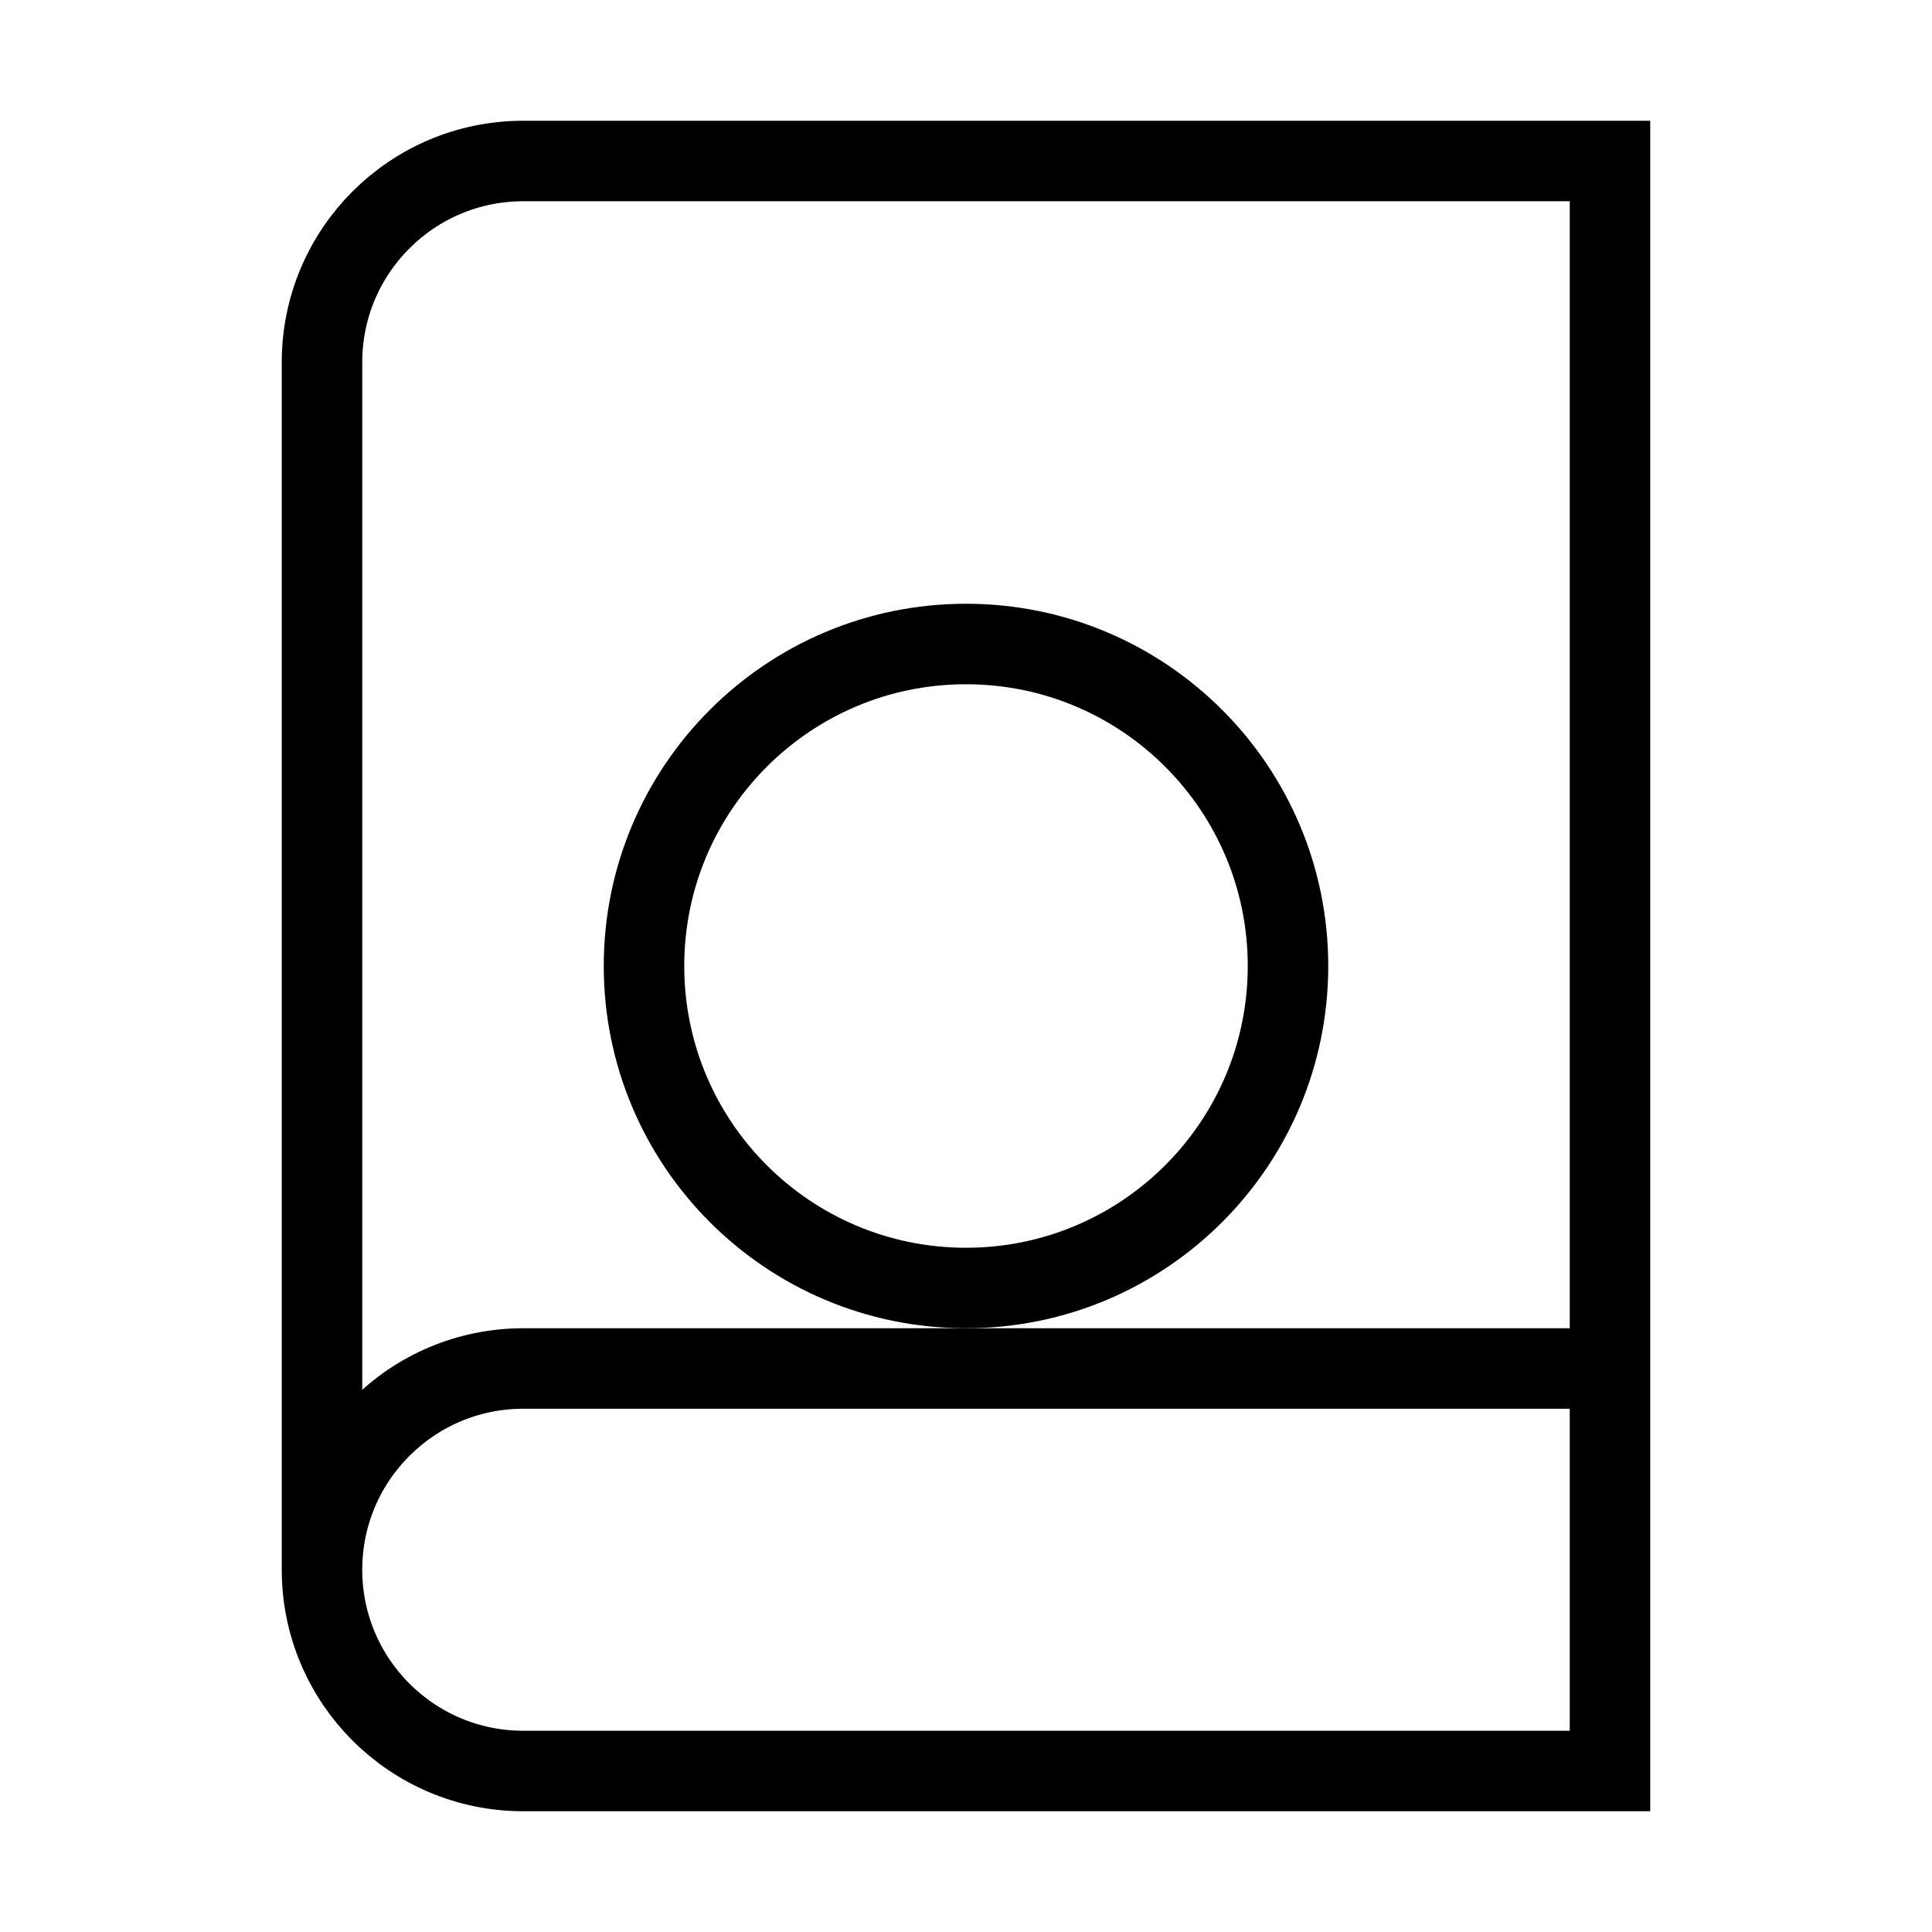
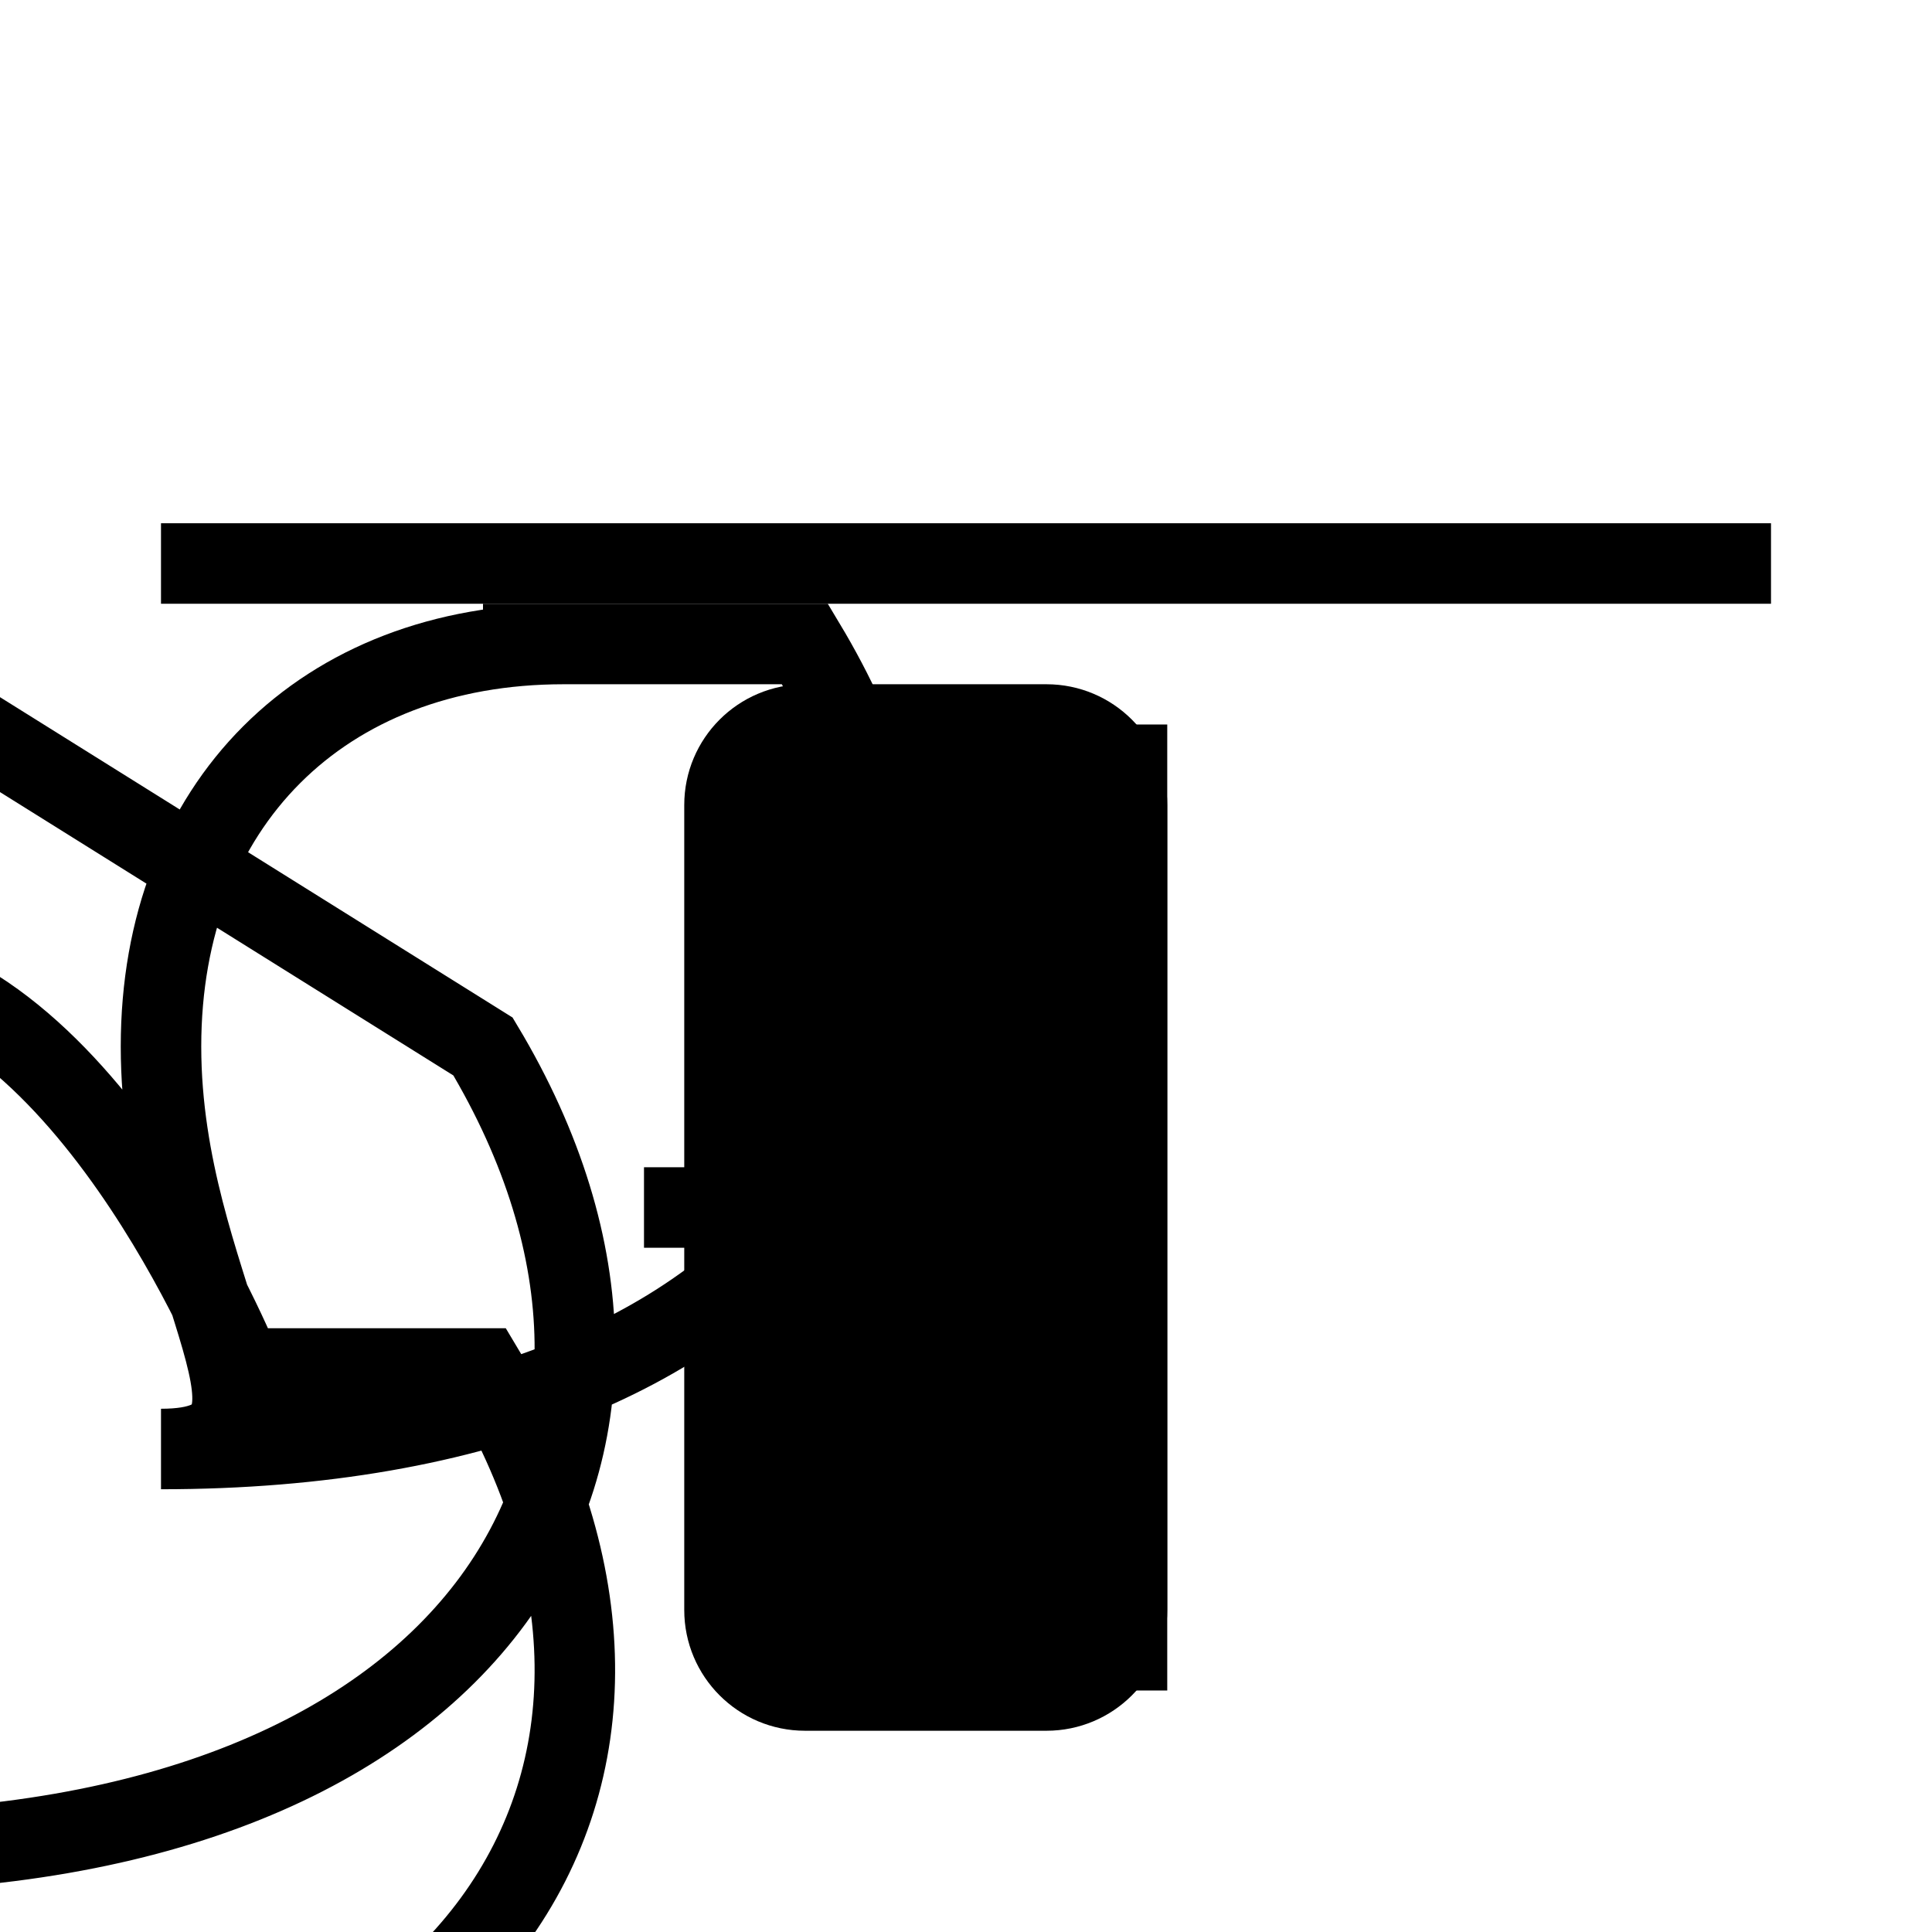
<svg xmlns="http://www.w3.org/2000/svg" fill="none" viewBox="0 0 24 24">
-   <path d="M4 19.5A2.5 2.5 0 0 1 6.5 17H20M6.5 2H20v20H6.5A2.5 2.5 0 0 1 4 19.5v-15A2.5 2.5 0 0 1 6.5 2z" stroke="currentColor" strokeWidth="2" strokeLinecap="round" strokeLinejoin="round" />
-   <circle cx="12" cy="12" r="4" stroke="currentColor" strokeWidth="2" strokeLinecap="round" strokeLinejoin="round" />
+   <path d="M2 7l20 0" stroke="currentColor" strokeWidth="3" strokeLinecap="round" strokeLinejoin="round" />
+   <path d="M6 8h4c3 5 0 10-8 10C4 18 2 16 2 13s2-5 5-5zM6 13c3 5 0 10-8 10s-5-5-5-10c0-3 2-5 5-5zM6 17c3 5 0 10-8 10s-5-5-5-10c0-3 2-5 5-5s5 5 5 5z" stroke="currentColor" strokeWidth="3" strokeLinecap="round" strokeLinejoin="round" />
+   <rect x="9" y="9" width="5" height="12" rx="1" fill="currentColor" stroke="currentColor" strokeWidth="3" />
+   <path d="M14 9v6m0 0v6m-6-6h6" stroke="currentColor" strokeWidth="3" strokeLinecap="round" strokeLinejoin="round" />
</svg>
